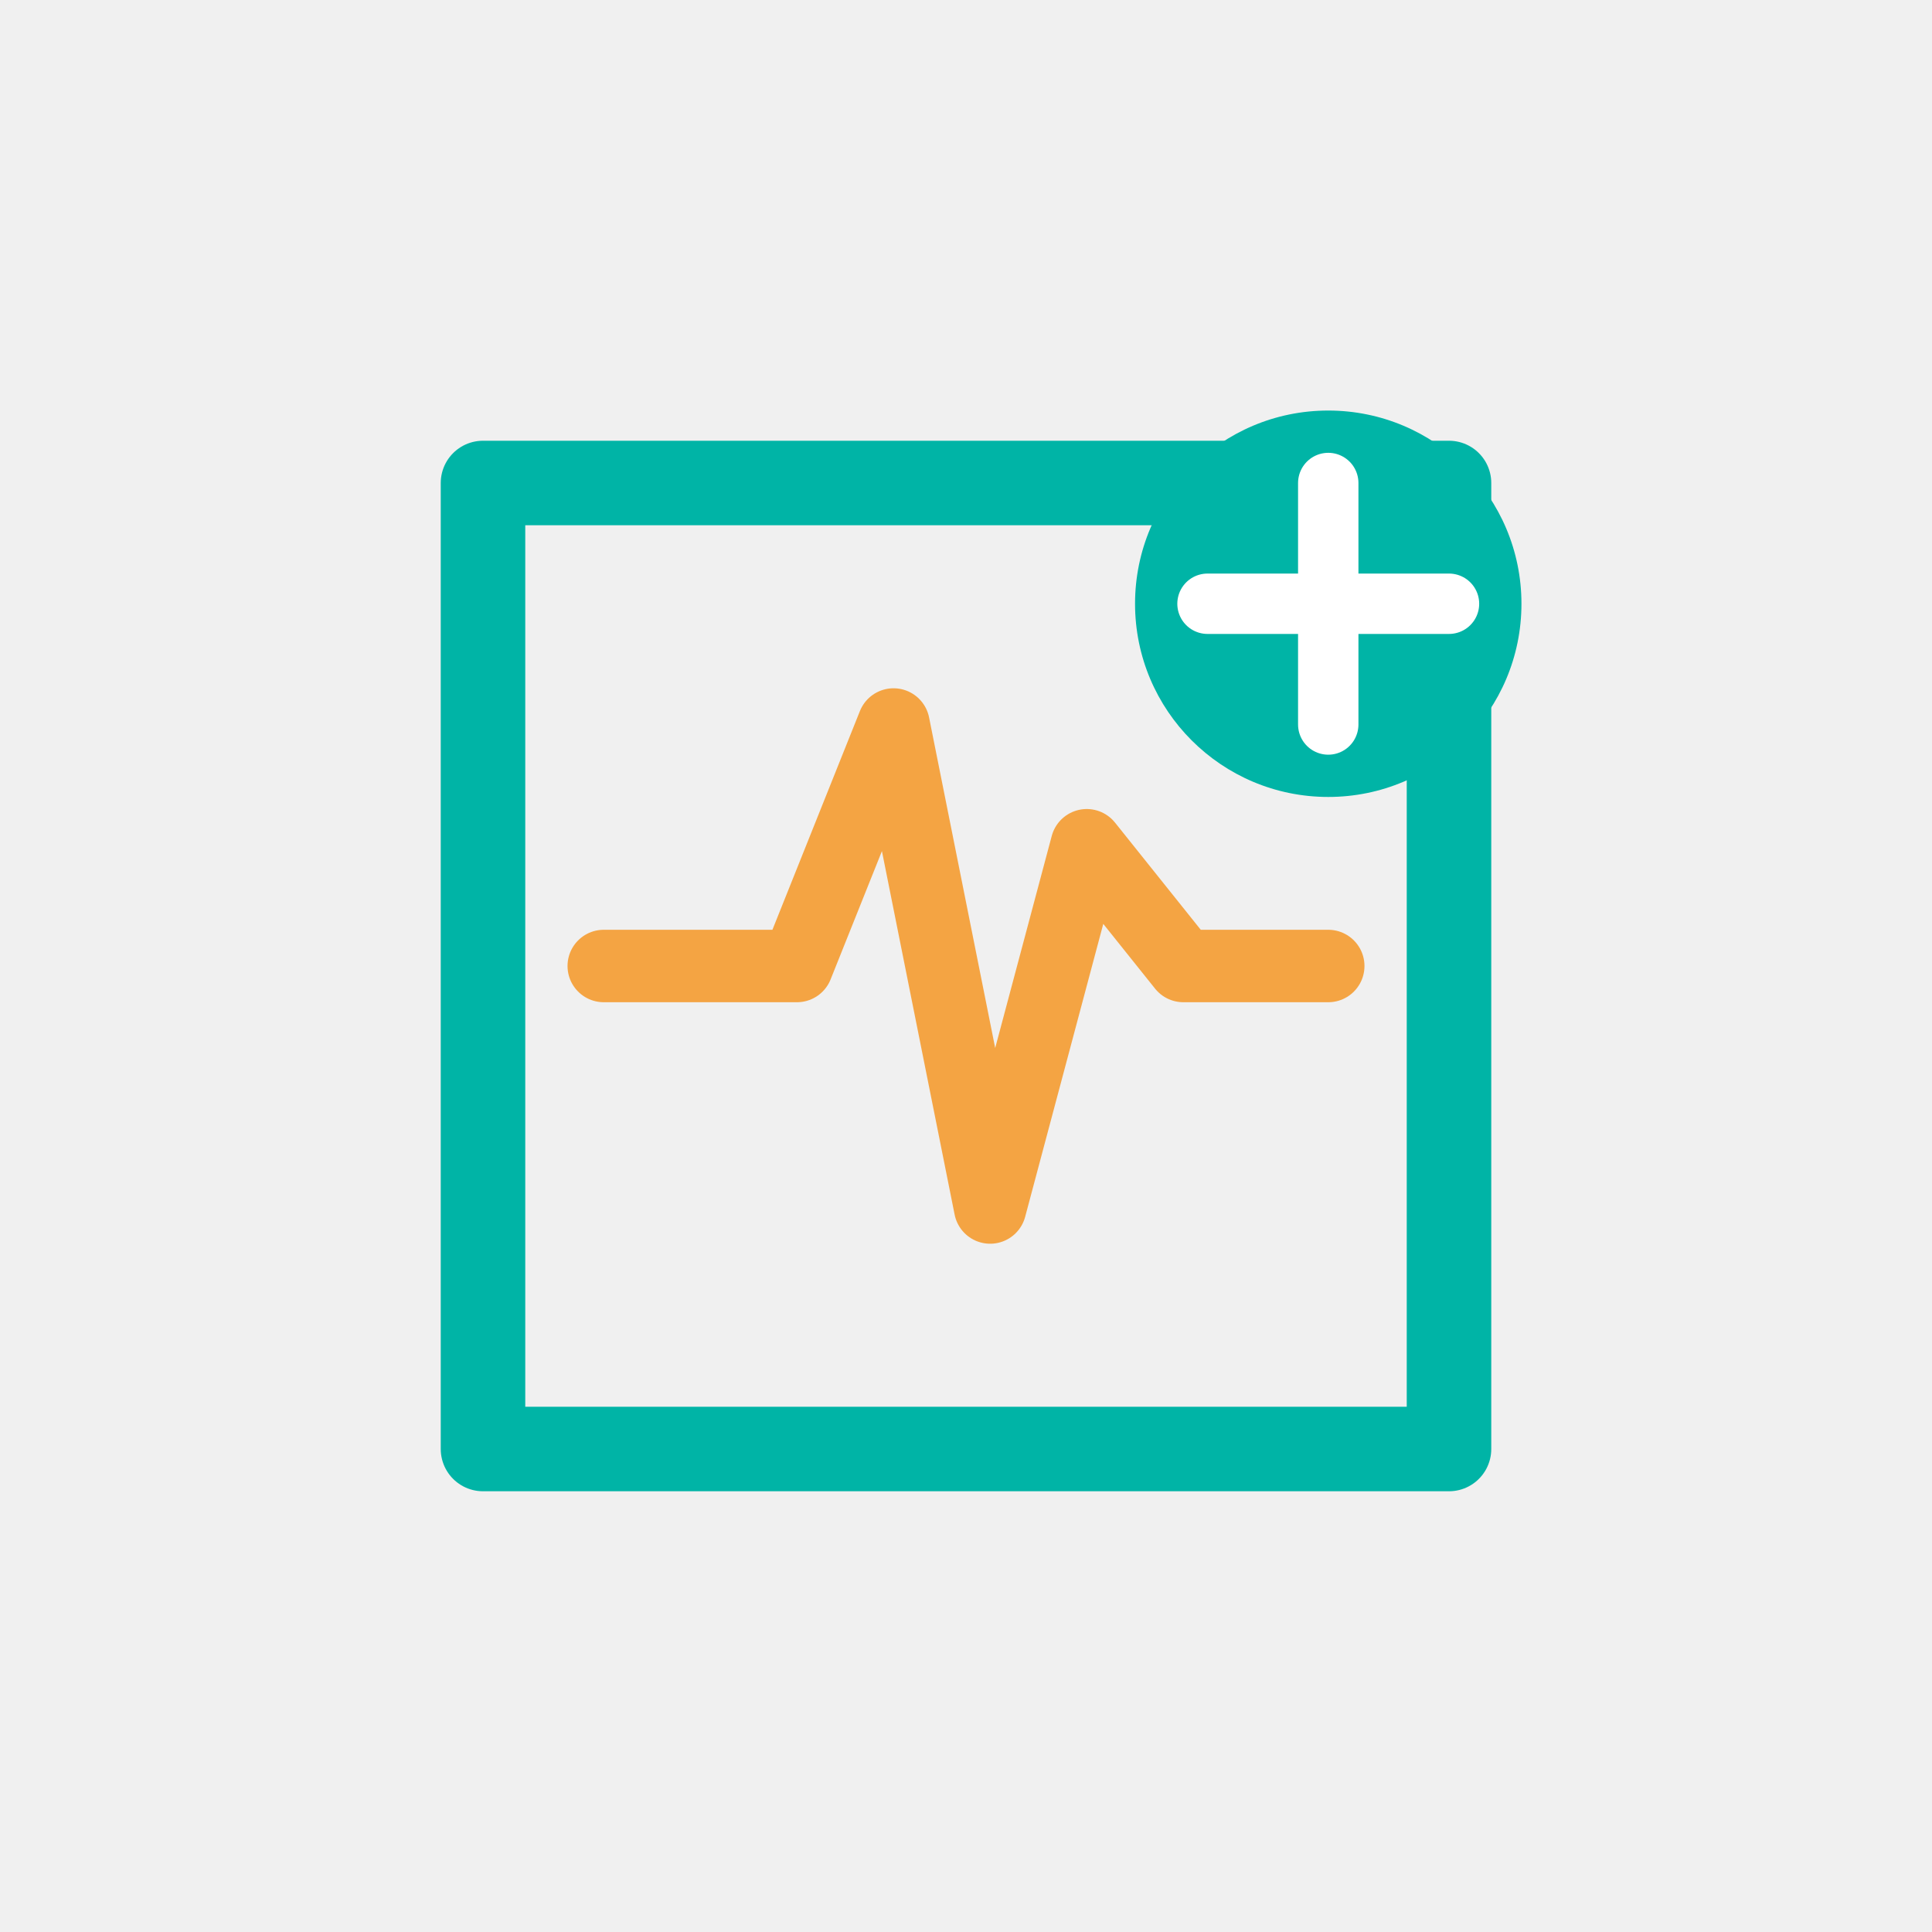
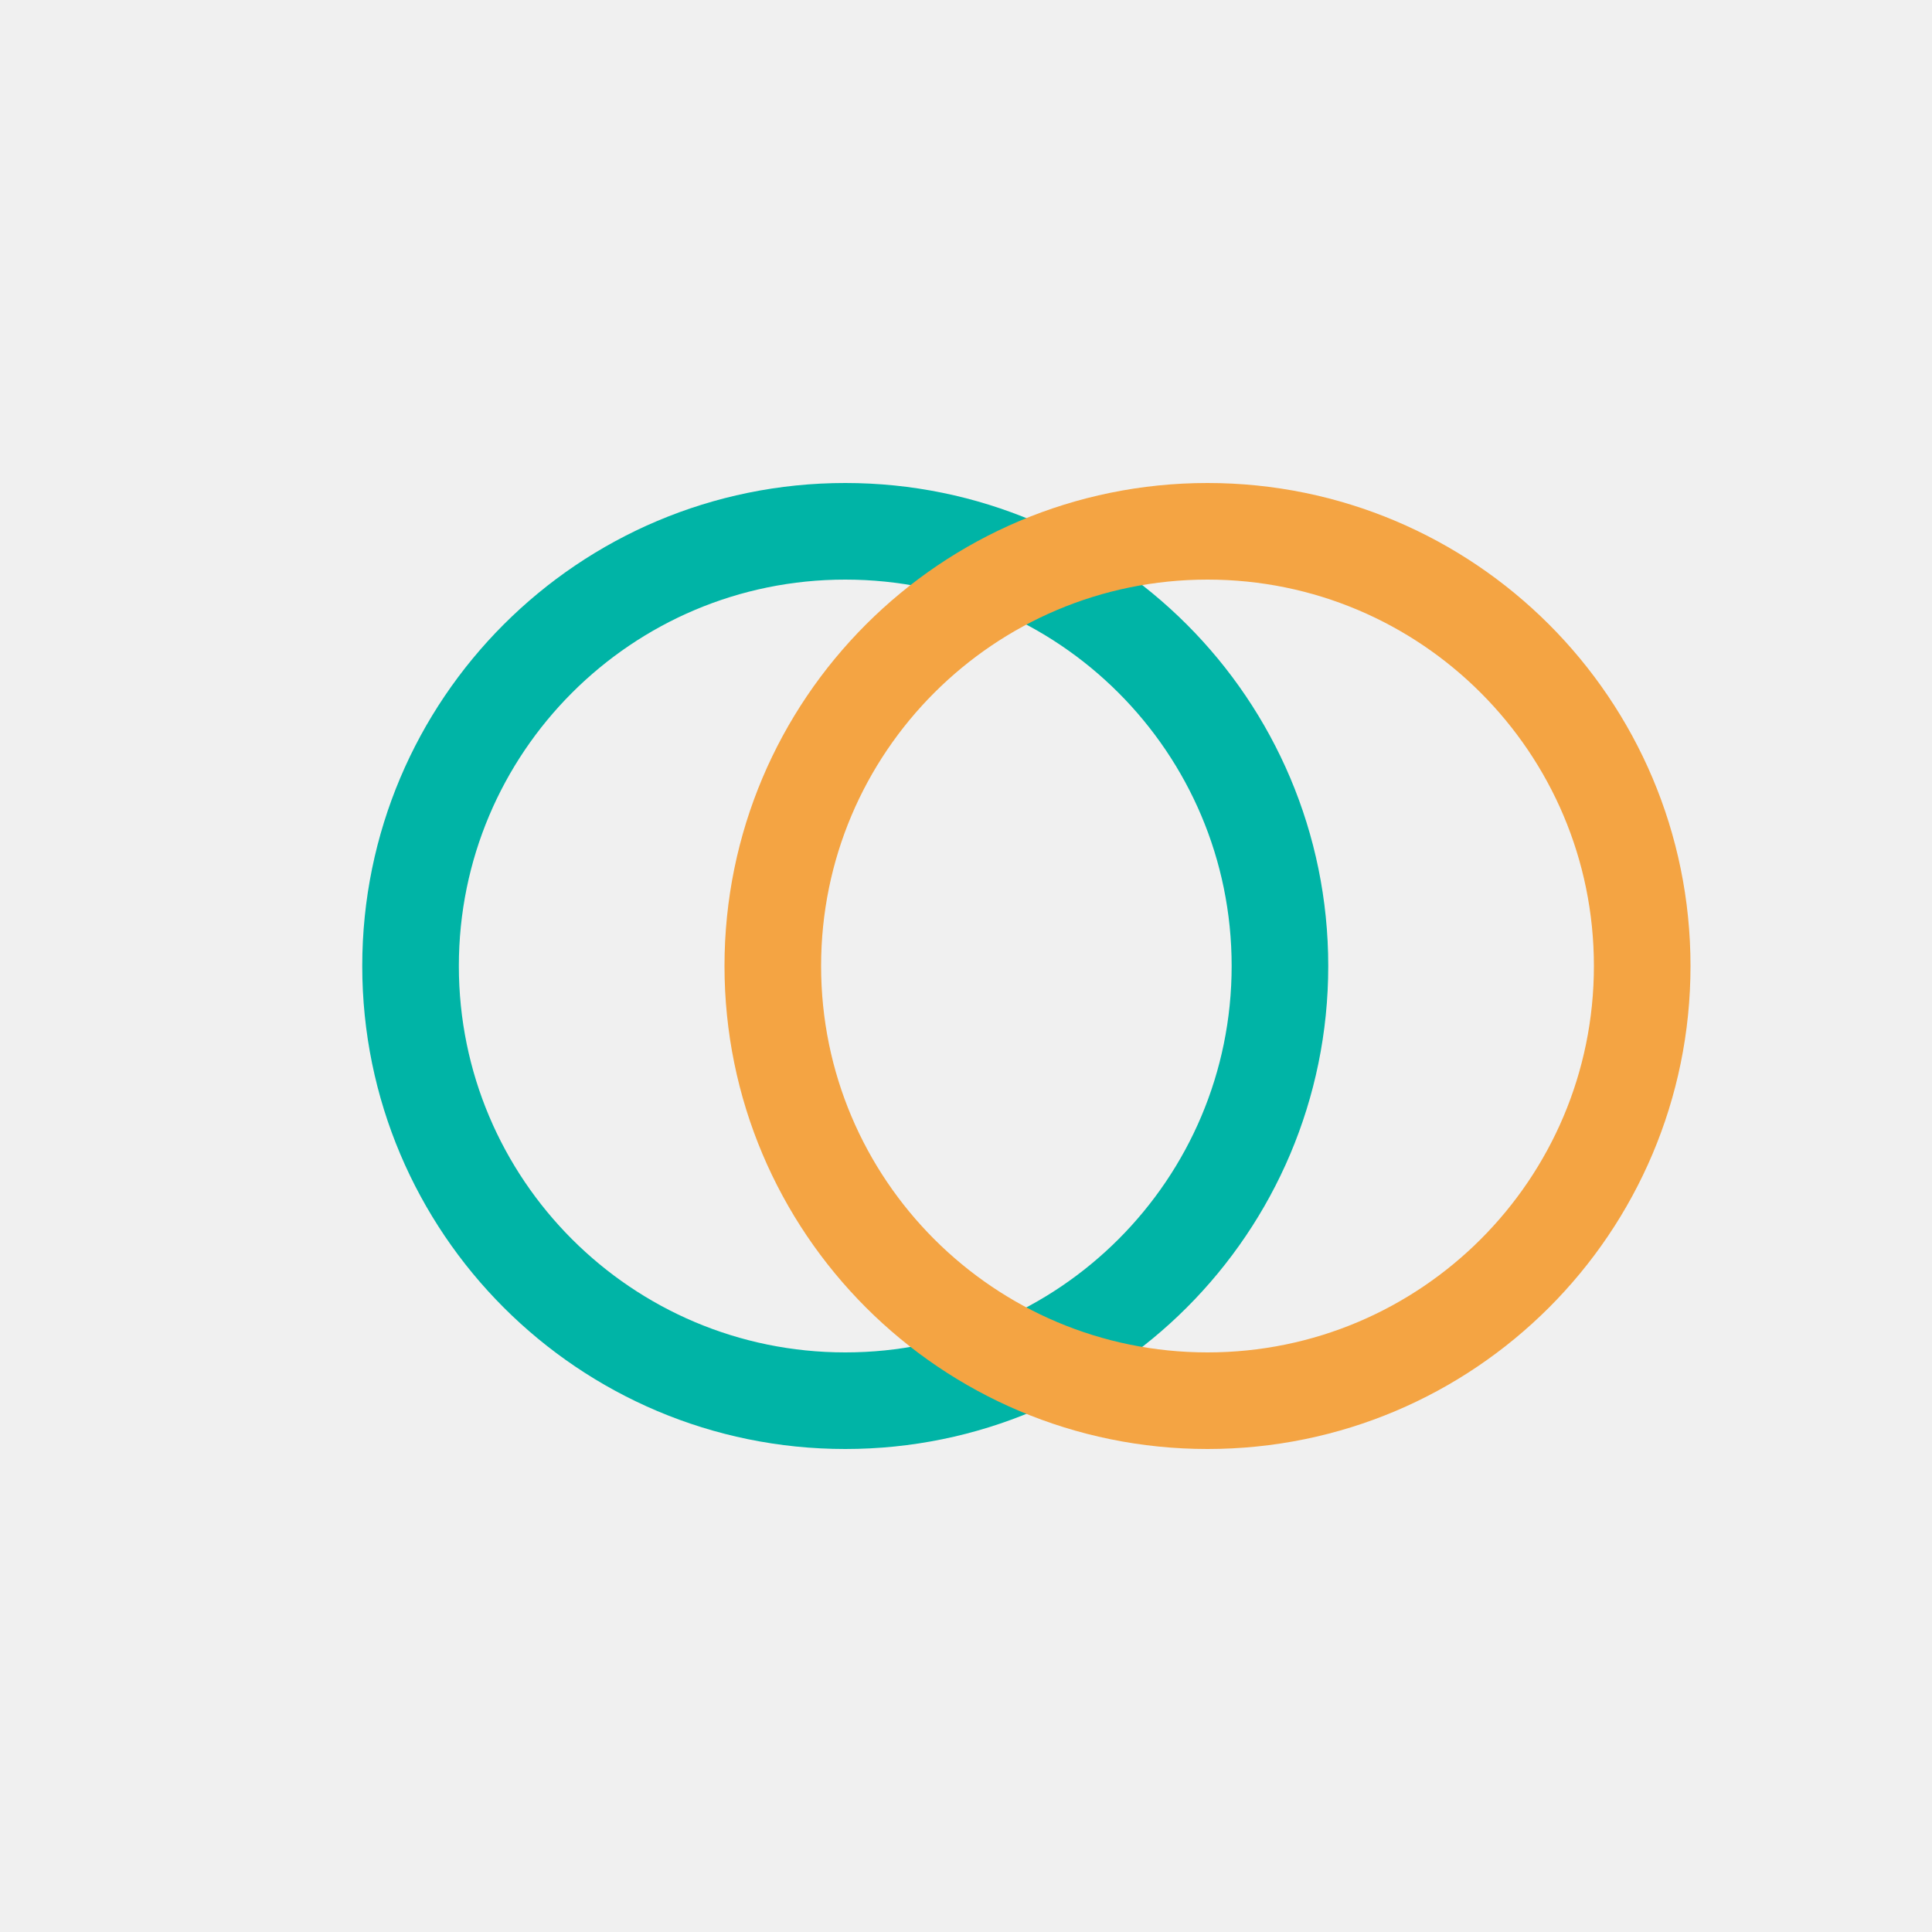
<svg xmlns="http://www.w3.org/2000/svg" width="80" height="80" viewBox="0 0 80 80">
  <g transform="translate(15, 15)">
-     <path d="M 5 5 L 5 45 M 45 5 L 45 45 M 5 5 L 45 5 L 45 45 L 5 45 Z" stroke="#00B4A6" stroke-width="3.5" fill="none" stroke-linecap="round" stroke-linejoin="round" />
-     <path d="M 10 25 L 18 25 L 22 15 L 26 35 L 30 20 L 34 25 L 40 25" stroke="#F4A443" stroke-width="3" fill="none" stroke-linecap="round" stroke-linejoin="round" />
-     <circle cx="40" cy="10" r="8" fill="#00B4A6" />
-     <path d="M 40 5 L 40 15 M 35 10 L 45 10" stroke="white" stroke-width="2.5" stroke-linecap="round" />
+     <circle cx="20" cy="25" r="18" fill="none" stroke="#00B4A6" stroke-width="4" />
+     <circle cx="35" cy="25" r="18" fill="none" stroke="#F4A443" stroke-width="4" />
  </g>
</svg>
